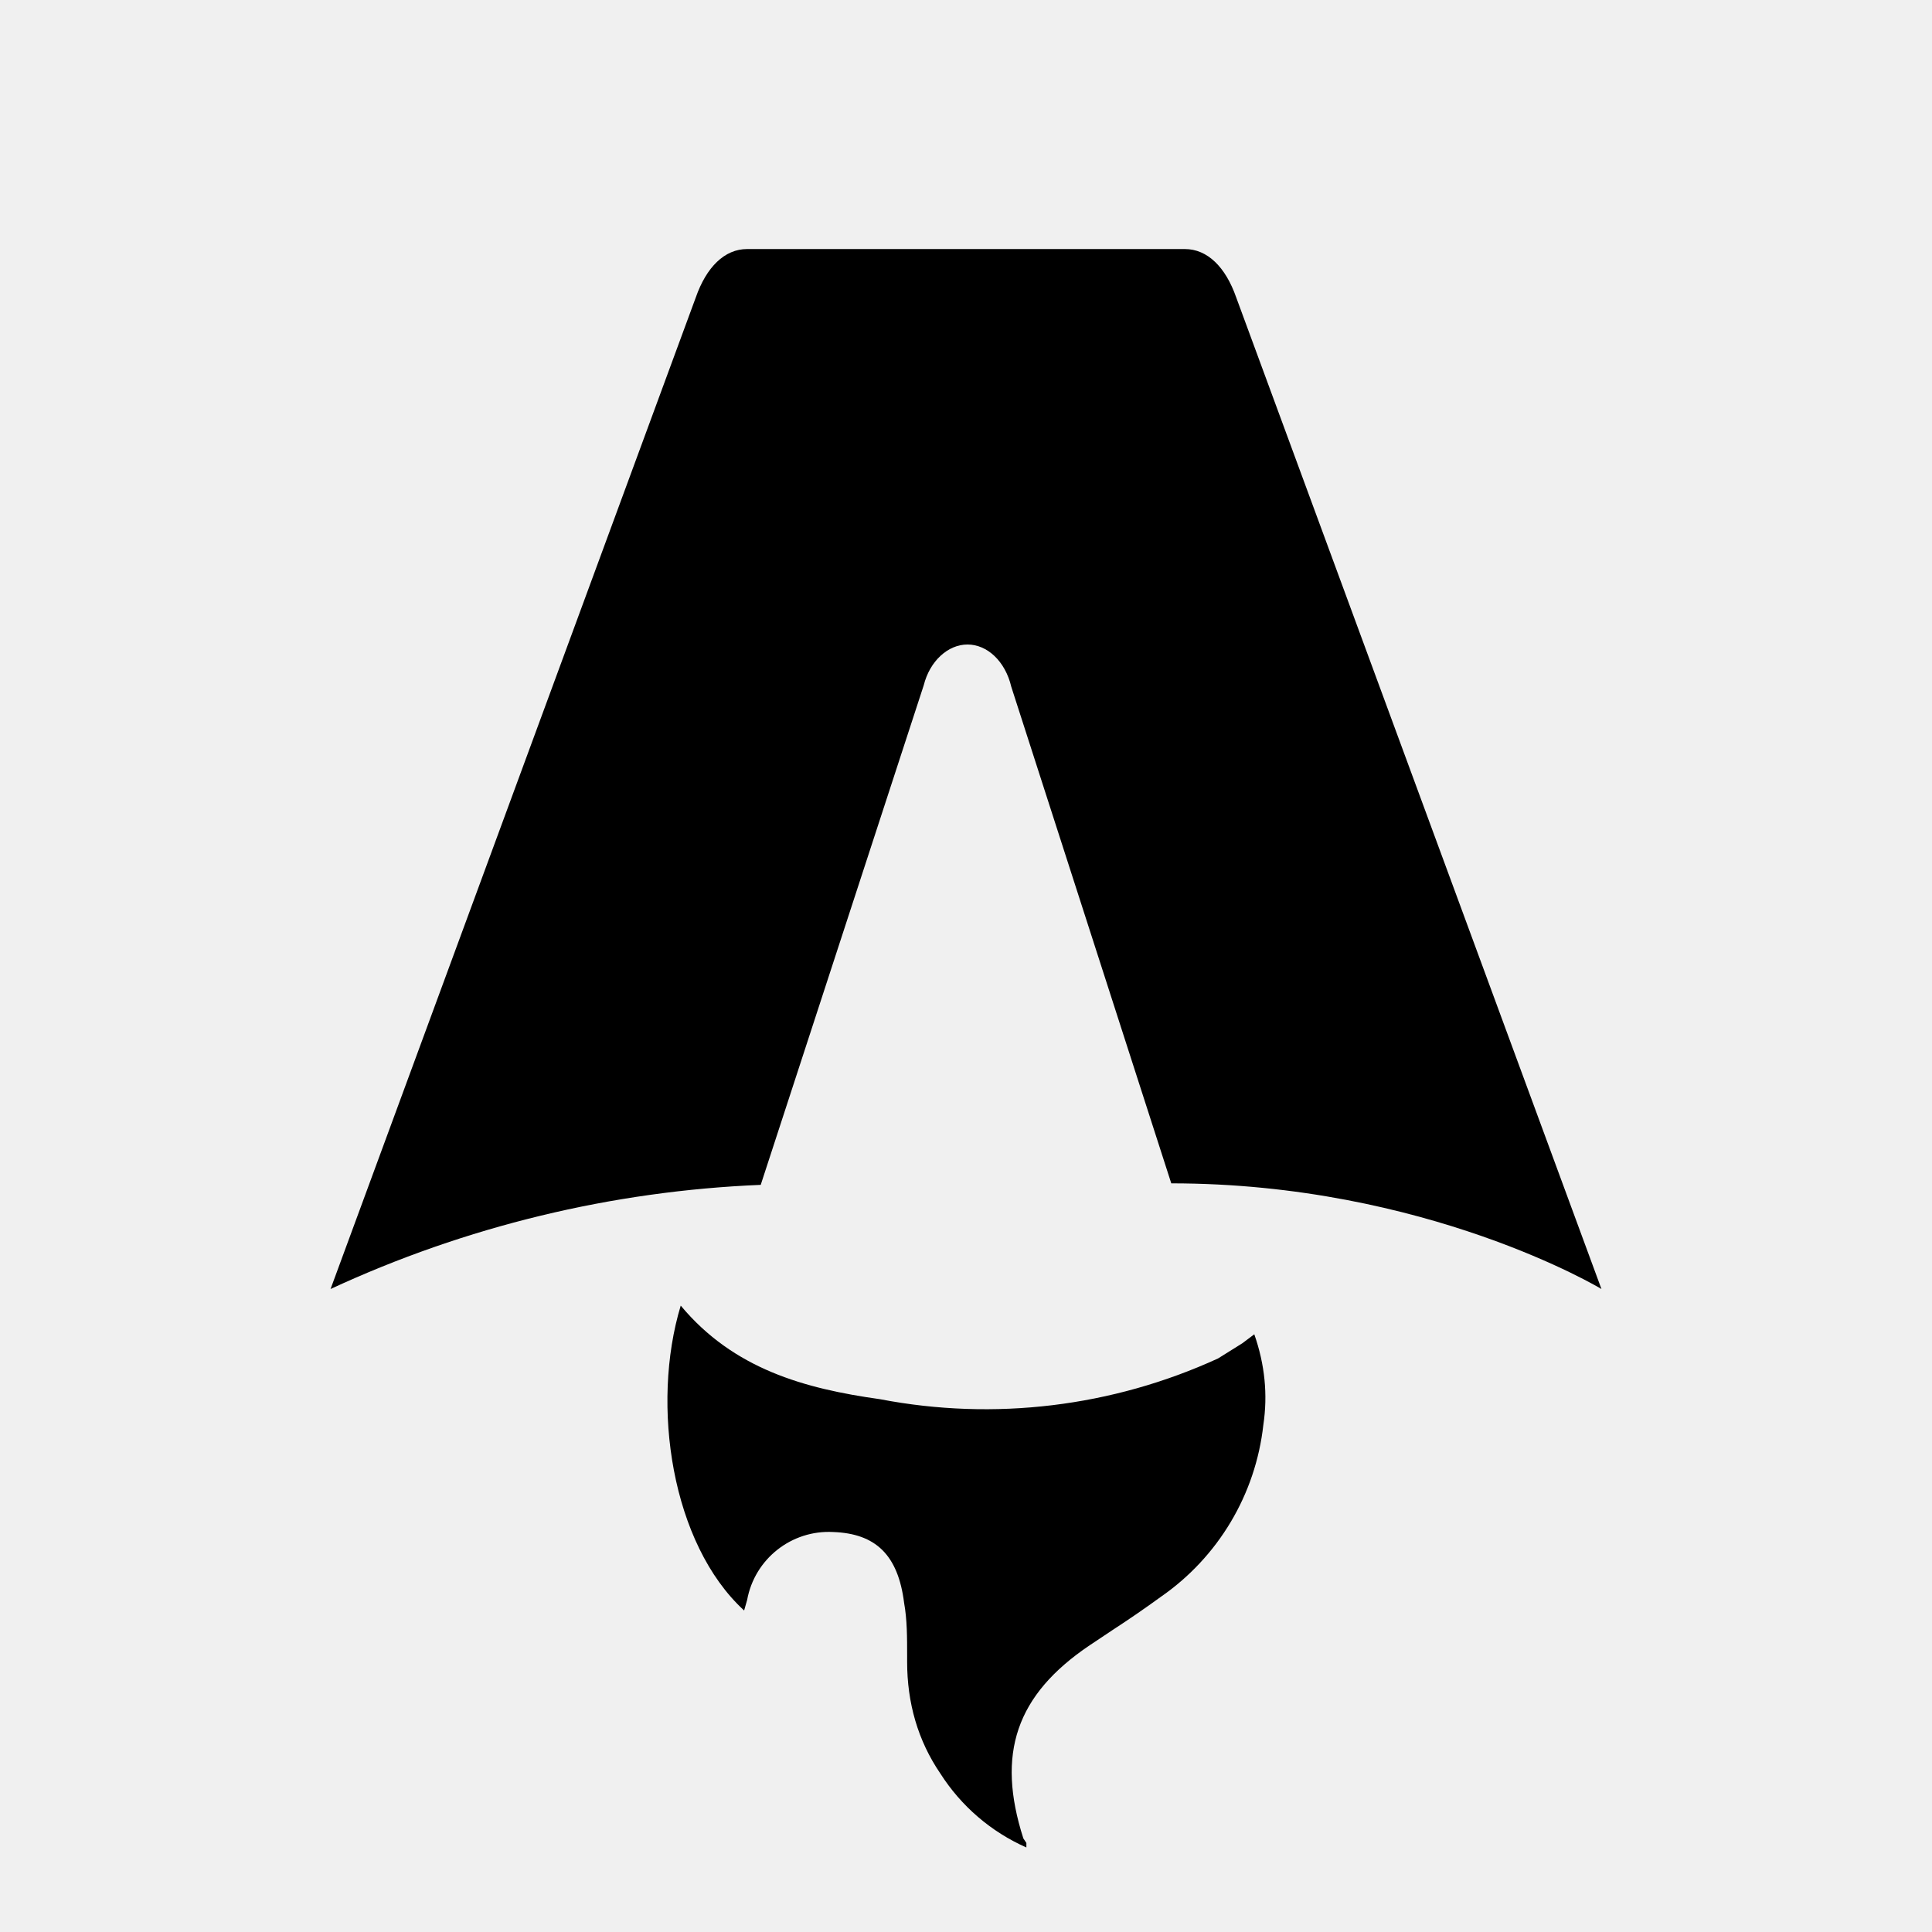
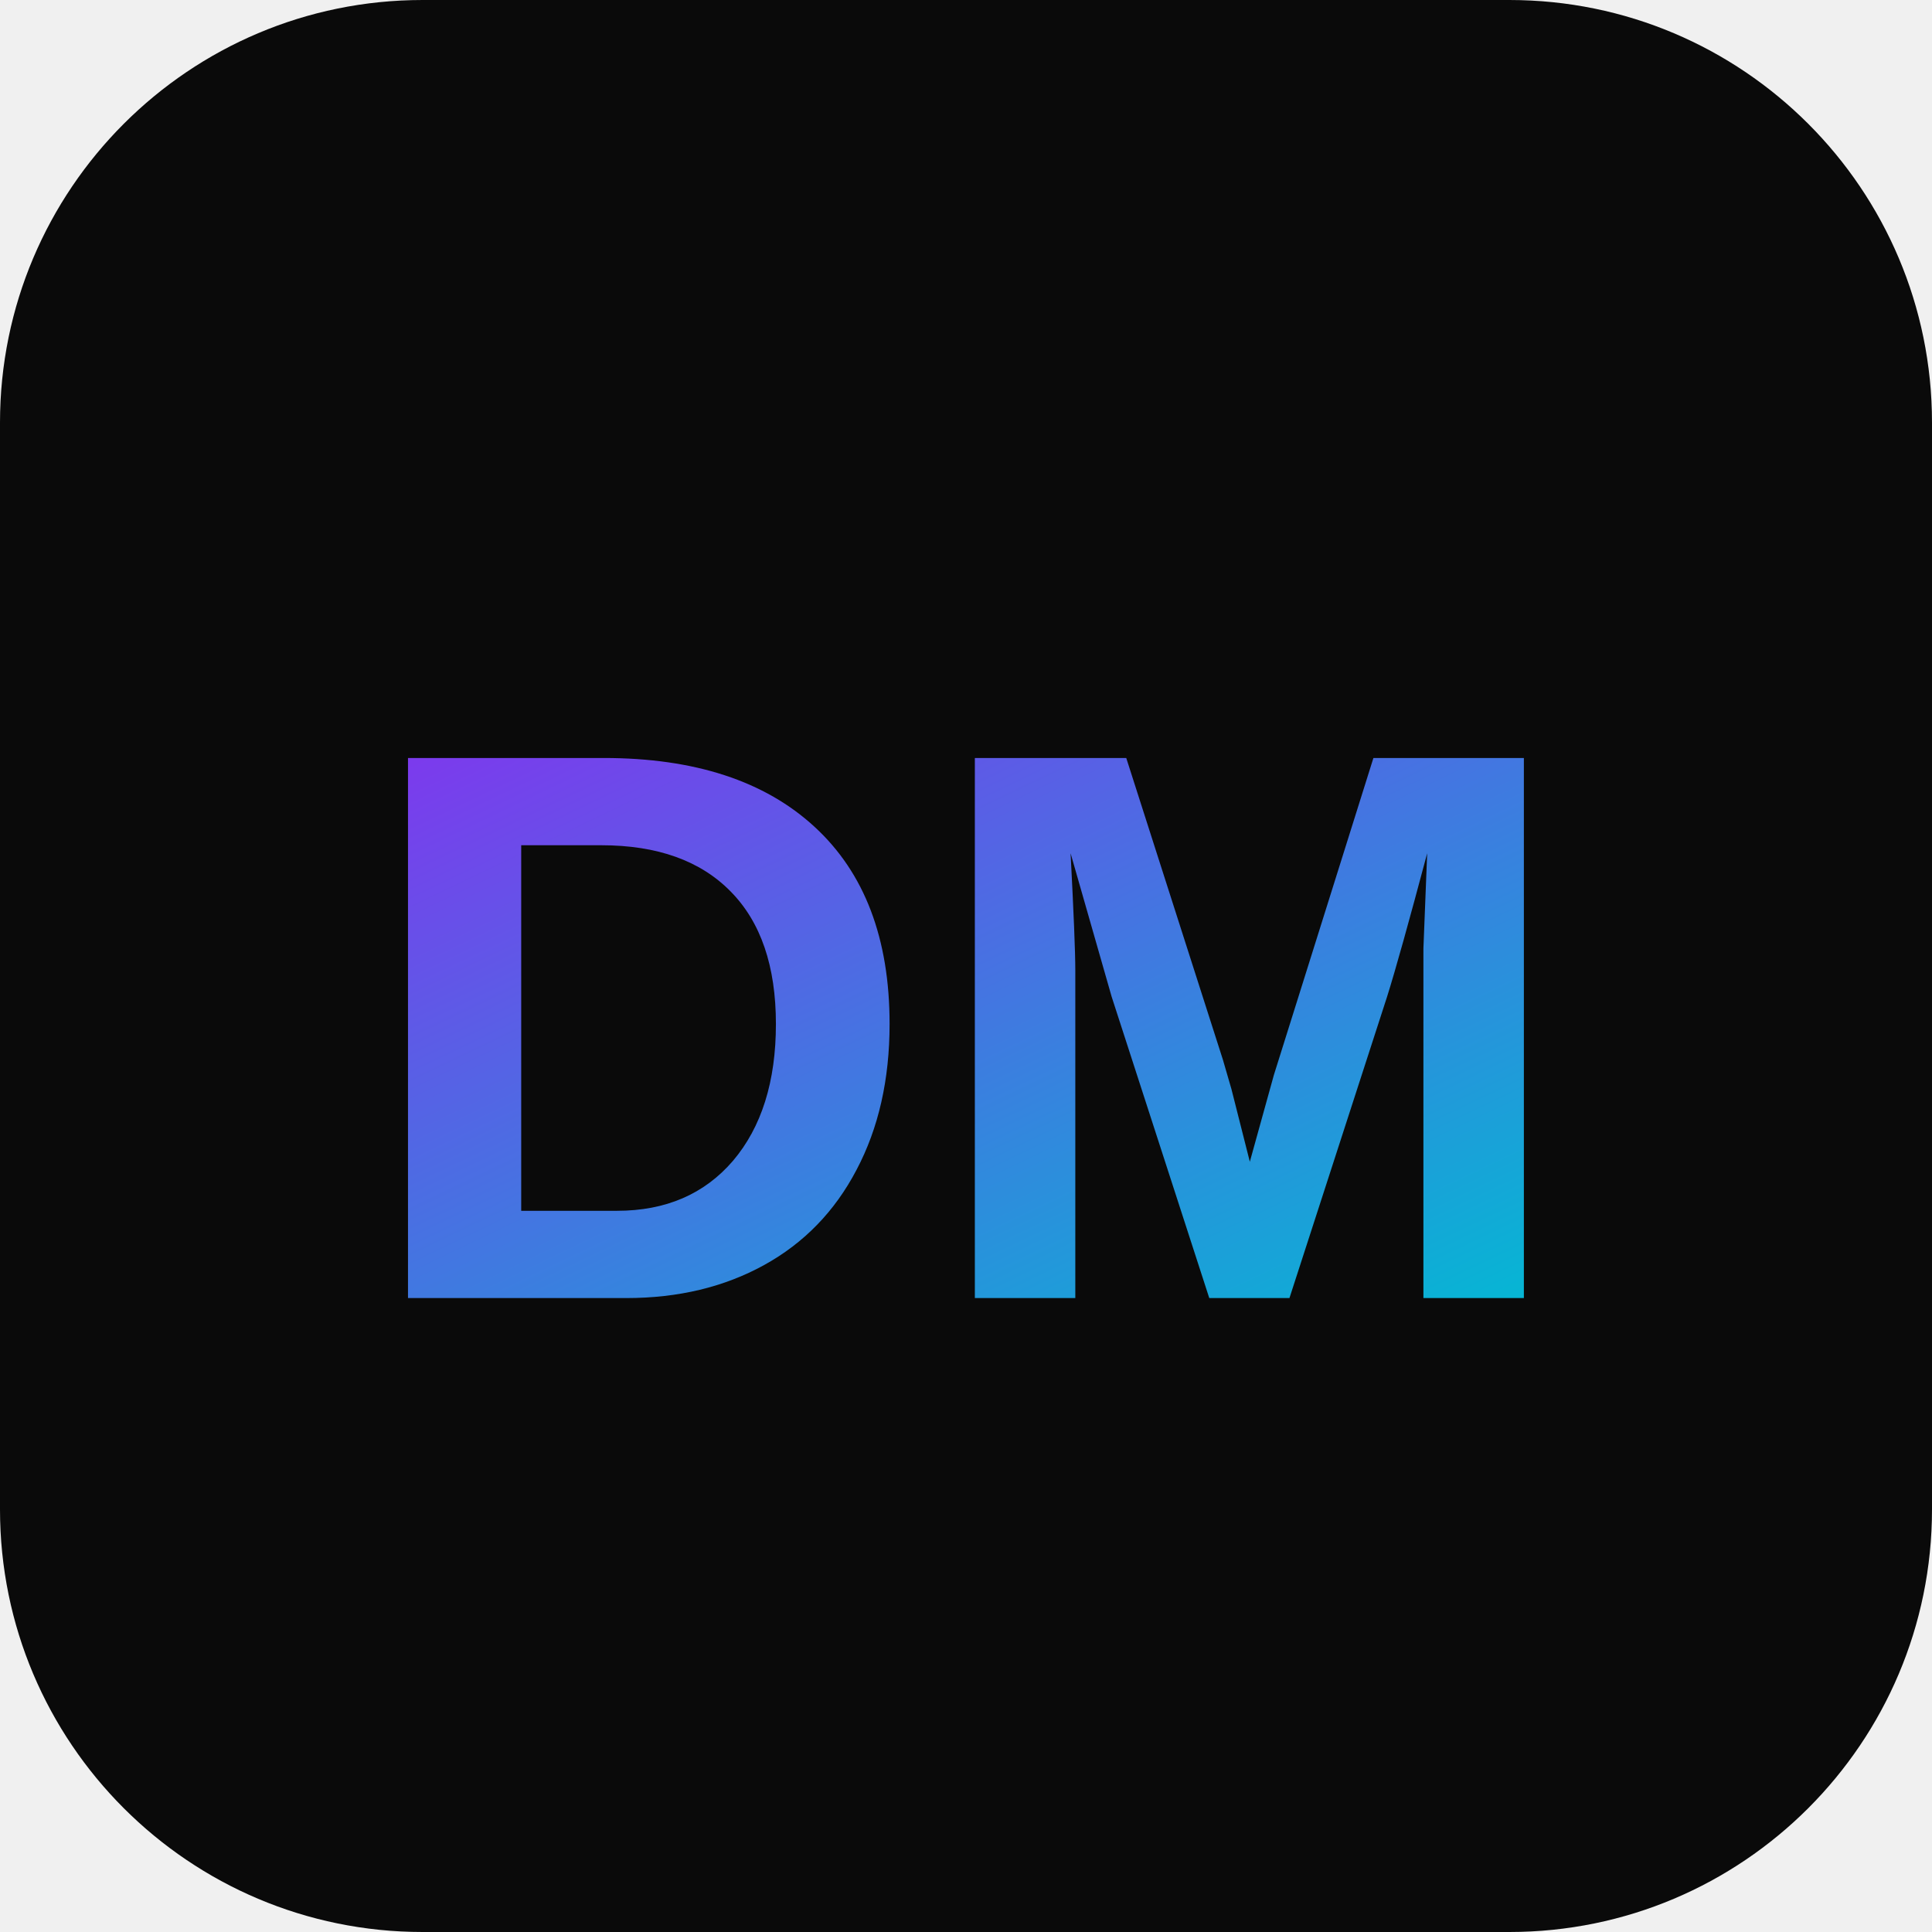
- <svg xmlns="http://www.w3.org/2000/svg" fill="none" viewBox="0 0 128 128">
-   <path d="M50.4 78.5a75.1 75.1 0 0 0-28.5 6.9l24.2-65.7c.7-2 1.9-3.2 3.4-3.2h29c1.5 0 2.7 1.2 3.4 3.2l24.2 65.7s-11.6-7-28.5-7L67 45.5c-.4-1.7-1.6-2.8-2.9-2.8-1.3 0-2.5 1.1-2.9 2.7L50.4 78.5Zm-1.1 28.2Zm-4.2-20.2c-2 6.6-.6 15.8 4.2 20.2a17.5 17.5 0 0 1 .2-.7 5.5 5.5 0 0 1 5.7-4.5c2.8.1 4.3 1.5 4.7 4.7.2 1.1.2 2.3.2 3.5v.4c0 2.7.7 5.2 2.2 7.4a13 13 0 0 0 5.7 4.9v-.3l-.2-.3c-1.8-5.6-.5-9.5 4.4-12.8l1.5-1a73 73 0 0 0 3.2-2.2 16 16 0 0 0 6.8-11.4c.3-2 .1-4-.6-6l-.8.6-1.6 1a37 37 0 0 1-22.4 2.7c-5-.7-9.7-2-13.2-6.2Z" />
-   <style>
-         path { fill: #000; }
-         @media (prefers-color-scheme: dark) {
-             path { fill: #FFF; }
-         }
-     </style>
+ <svg xmlns="http://www.w3.org/2000/svg" viewBox="0 0 64 64">
+   <defs>
+     <linearGradient id="g" x1="0" y1="0" x2="1" y2="1">
+       <stop offset="0" stop-color="#7c3aed" />
+       <stop offset="1" stop-color="#06b6d4" />
+     </linearGradient>
+   </defs>
+   <rect width="64" height="64" rx="14" fill="#0a0a0a" />
+   <text x="32" y="43" font-family="Arial, Helvetica, sans-serif" font-size="26" font-weight="800" text-anchor="middle" fill="url(#g)">DM</text>
</svg>
